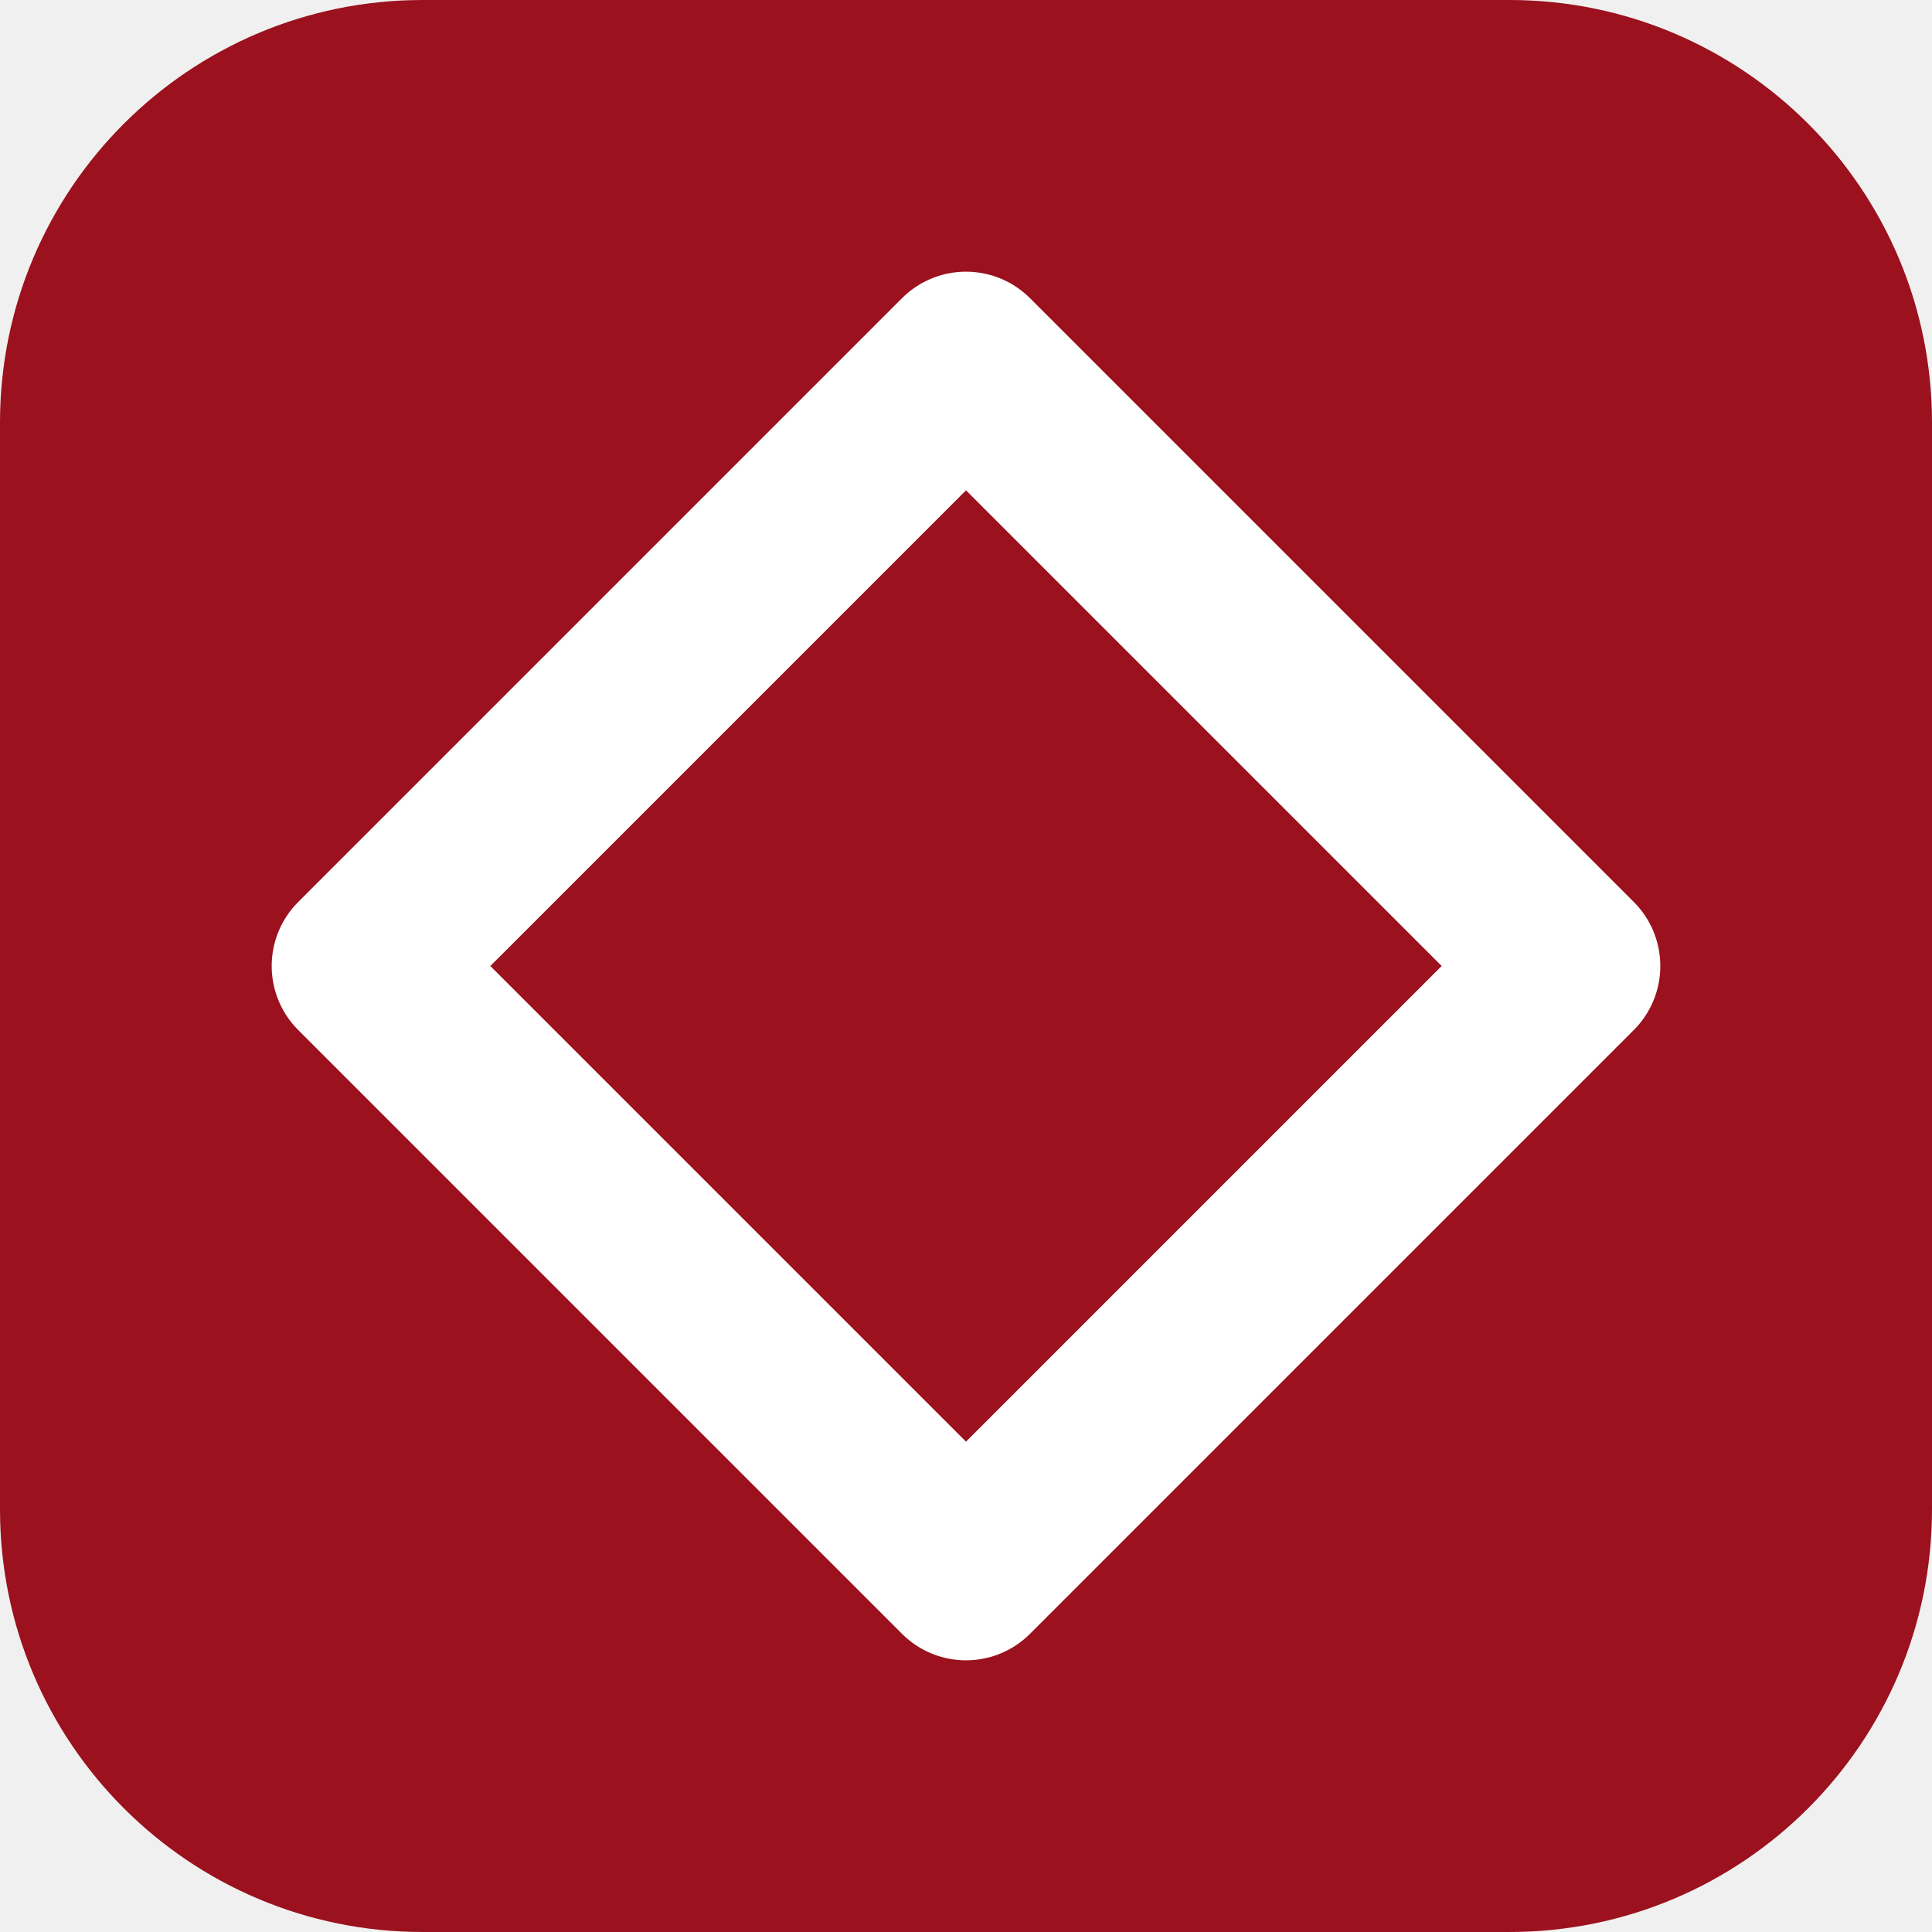
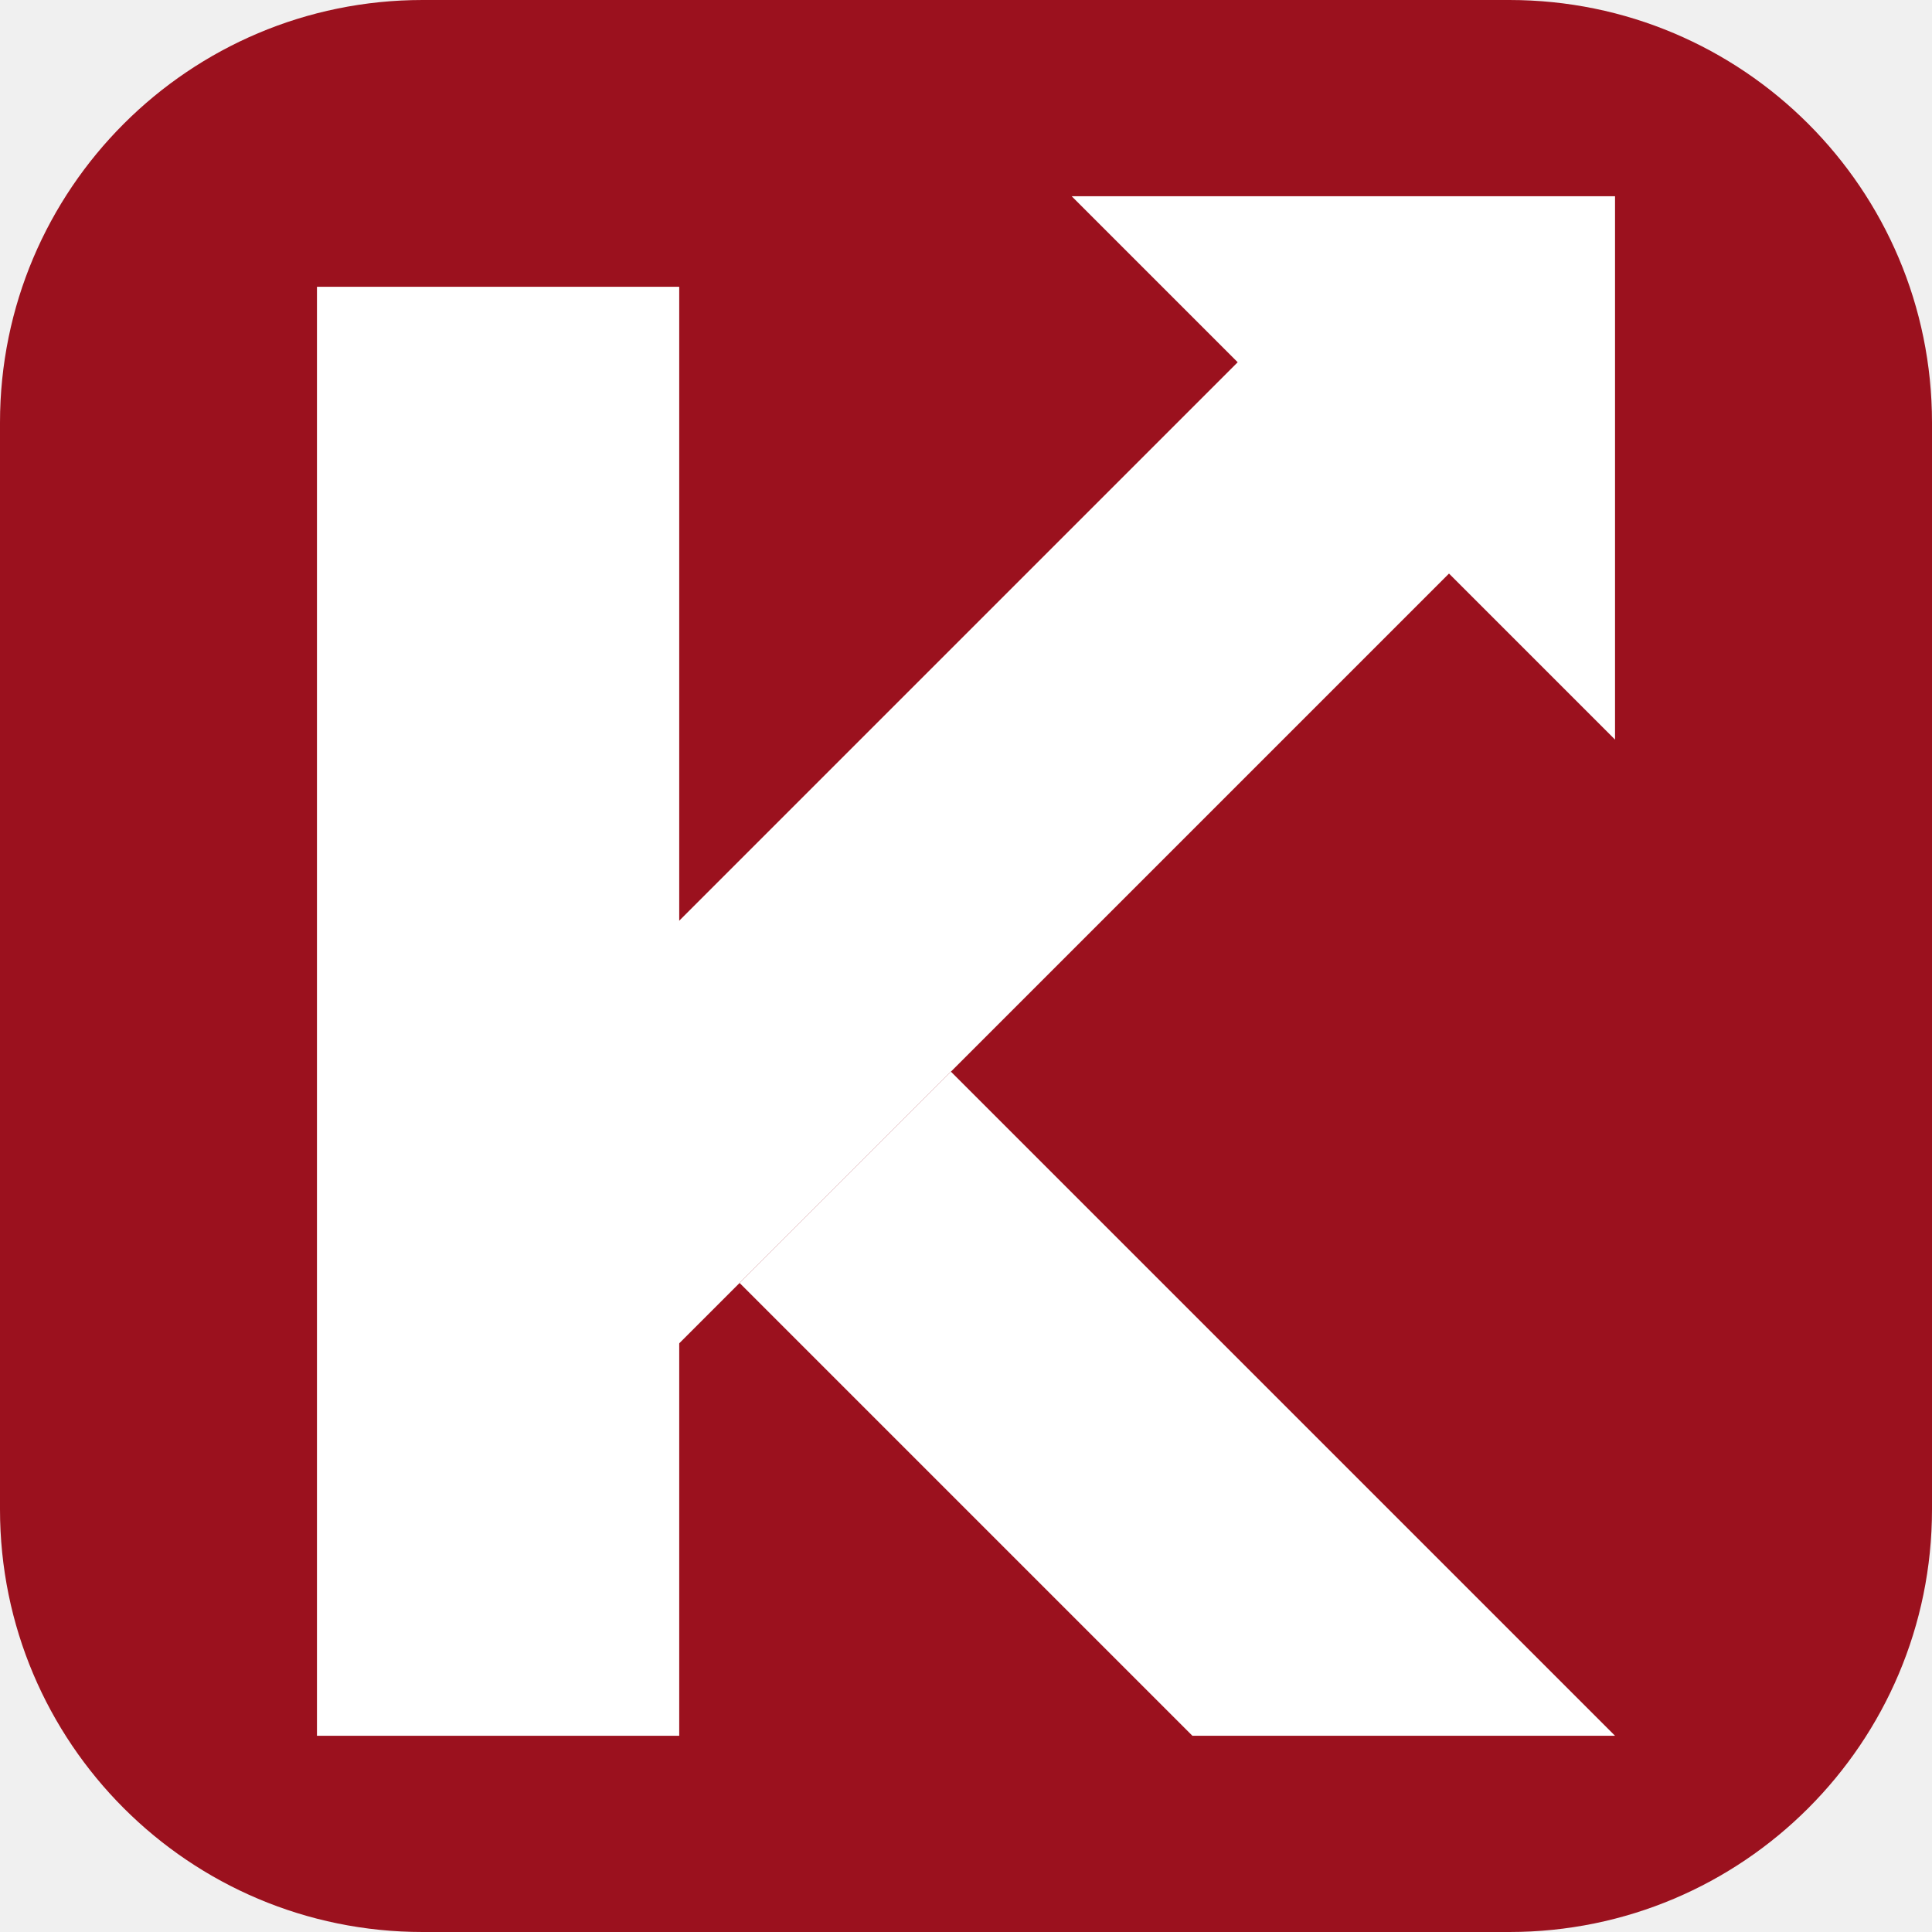
- <svg xmlns="http://www.w3.org/2000/svg" viewBox="0 0 64 64">
+ <svg xmlns="http://www.w3.org/2000/svg" viewBox="0 0 64 64" role="img" aria-label="KreateScale">
  <rect width="64" height="64" rx="14" fill="#9B111E" />
-   <path d="M32 12 52 32 32 52 12 32Z" fill="none" stroke="#fff" stroke-width="6" stroke-linejoin="round" />
+   <g fill="#fff" transform="translate(0.5 1.5)">
+     <path d="M10 8h12v48H10z" />
+     <path d="M21 30 40.5 10.5 35 5h18v18l-5.5-5.5L21 44z" />
+     <path d="M24 41l7-7 22 22H39z" />
+   </g>
</svg>
